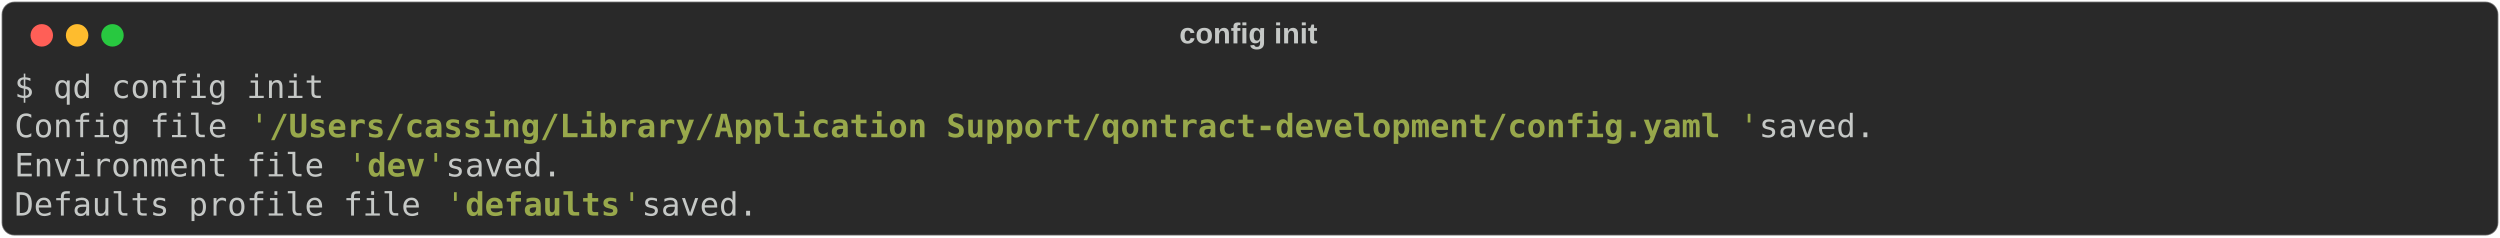
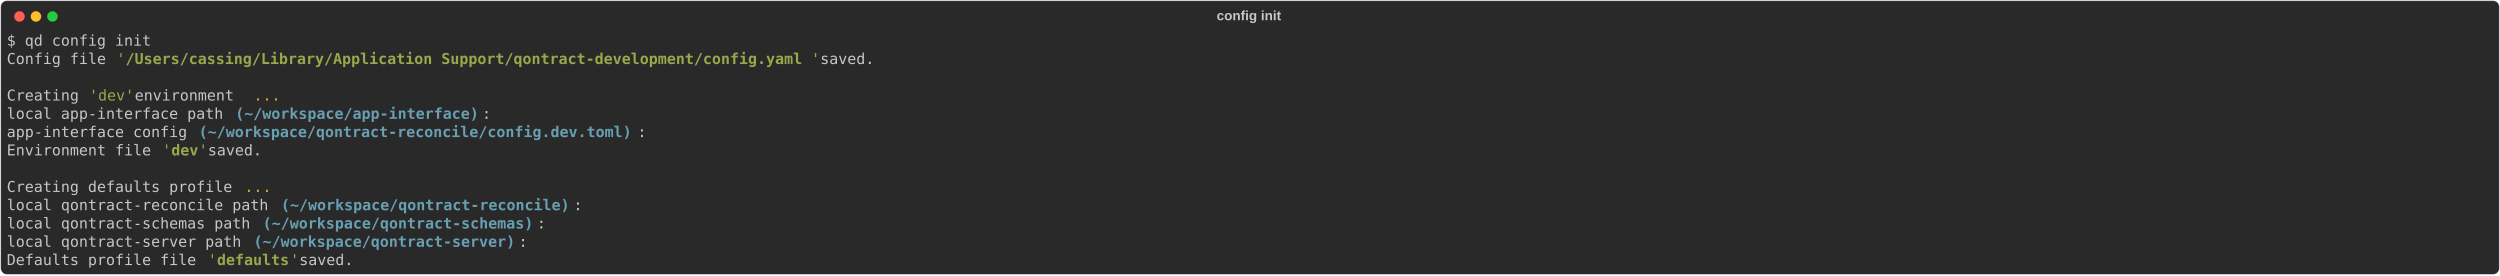
- <svg xmlns="http://www.w3.org/2000/svg" class="rich-terminal" viewBox="0 0 1556 147.6">
+ <svg xmlns="http://www.w3.org/2000/svg" class="rich-terminal" viewBox="0 0 3337 367.2">
  <style>

    @font-face {
        font-family: "Fira Code";
        src: local("FiraCode-Regular"),
                url("https://cdnjs.cloudflare.com/ajax/libs/firacode/6.2.0/woff2/FiraCode-Regular.woff2") format("woff2"),
                url("https://cdnjs.cloudflare.com/ajax/libs/firacode/6.2.0/woff/FiraCode-Regular.woff") format("woff");
        font-style: normal;
        font-weight: 400;
    }
    @font-face {
        font-family: "Fira Code";
        src: local("FiraCode-Bold"),
                url("https://cdnjs.cloudflare.com/ajax/libs/firacode/6.2.0/woff2/FiraCode-Bold.woff2") format("woff2"),
                url("https://cdnjs.cloudflare.com/ajax/libs/firacode/6.2.0/woff/FiraCode-Bold.woff") format("woff");
        font-style: bold;
        font-weight: 700;
    }

-     .terminal-4229777019-matrix {
+     .terminal-2709023727-matrix {
        font-family: Fira Code, monospace;
        font-size: 20px;
        line-height: 24.4px;
        font-variant-east-asian: full-width;
    }

-     .terminal-4229777019-title {
+     .terminal-2709023727-title {
        font-size: 18px;
        font-weight: bold;
        font-family: arial;
    }

-     .terminal-4229777019-r1 { fill: #c5c8c6 }
- .terminal-4229777019-r2 { fill: #98a84b }
- .terminal-4229777019-r3 { fill: #98a84b;font-weight: bold }
+     .terminal-2709023727-r1 { fill: #c5c8c6 }
+ .terminal-2709023727-r2 { fill: #98a84b }
+ .terminal-2709023727-r3 { fill: #98a84b;font-weight: bold }
+ .terminal-2709023727-r4 { fill: #d0b344 }
+ .terminal-2709023727-r5 { fill: #68a0b3;font-weight: bold }
    </style>
  <defs>
-     <clipPath id="terminal-4229777019-clip-terminal">
-       <rect x="0" y="0" width="1536.2" height="96.6" />
+     <clipPath id="terminal-2709023727-clip-terminal">
+       <rect x="0" y="0" width="3317.4" height="316.2" />
    </clipPath>
-     <clipPath id="terminal-4229777019-line-0">
-       <rect x="0" y="1.5" width="1537.2" height="24.65" />
+     <clipPath id="terminal-2709023727-line-0">
+       <rect x="0" y="1.5" width="3318.4" height="24.65" />
    </clipPath>
-     <clipPath id="terminal-4229777019-line-1">
-       <rect x="0" y="25.9" width="1537.2" height="24.65" />
+     <clipPath id="terminal-2709023727-line-1">
+       <rect x="0" y="25.9" width="3318.4" height="24.65" />
    </clipPath>
-     <clipPath id="terminal-4229777019-line-2">
-       <rect x="0" y="50.3" width="1537.2" height="24.65" />
+     <clipPath id="terminal-2709023727-line-2">
+       <rect x="0" y="50.3" width="3318.4" height="24.65" />
+     </clipPath>
+     <clipPath id="terminal-2709023727-line-3">
+       <rect x="0" y="74.7" width="3318.4" height="24.65" />
+     </clipPath>
+     <clipPath id="terminal-2709023727-line-4">
+       <rect x="0" y="99.1" width="3318.4" height="24.65" />
+     </clipPath>
+     <clipPath id="terminal-2709023727-line-5">
+       <rect x="0" y="123.5" width="3318.4" height="24.65" />
+     </clipPath>
+     <clipPath id="terminal-2709023727-line-6">
+       <rect x="0" y="147.9" width="3318.4" height="24.65" />
+     </clipPath>
+     <clipPath id="terminal-2709023727-line-7">
+       <rect x="0" y="172.3" width="3318.4" height="24.65" />
+     </clipPath>
+     <clipPath id="terminal-2709023727-line-8">
+       <rect x="0" y="196.7" width="3318.4" height="24.65" />
+     </clipPath>
+     <clipPath id="terminal-2709023727-line-9">
+       <rect x="0" y="221.1" width="3318.4" height="24.65" />
+     </clipPath>
+     <clipPath id="terminal-2709023727-line-10">
+       <rect x="0" y="245.5" width="3318.4" height="24.65" />
+     </clipPath>
+     <clipPath id="terminal-2709023727-line-11">
+       <rect x="0" y="269.9" width="3318.4" height="24.65" />
    </clipPath>
  </defs>
-   <rect fill="#292929" stroke="rgba(255,255,255,0.35)" stroke-width="1" x="1" y="1" width="1554" height="145.6" rx="8" />
-   <text class="terminal-4229777019-title" fill="#c5c8c6" text-anchor="middle" x="777" y="27">config init</text>
+   <rect fill="#292929" stroke="rgba(255,255,255,0.35)" stroke-width="1" x="1" y="1" width="3335" height="365.2" rx="8" />
+   <text class="terminal-2709023727-title" fill="#c5c8c6" text-anchor="middle" x="1667" y="27">config init</text>
  <g transform="translate(26,22)">
    <circle cx="0" cy="0" r="7" fill="#ff5f57" />
    <circle cx="22" cy="0" r="7" fill="#febc2e" />
    <circle cx="44" cy="0" r="7" fill="#28c840" />
  </g>
-   <g transform="translate(9, 41)" clip-path="url(#terminal-4229777019-clip-terminal)">
-     <g class="terminal-4229777019-matrix">
-       <text class="terminal-4229777019-r1" x="0" y="20" textLength="195.2" clip-path="url(#terminal-4229777019-line-0)">$ qd config init</text>
-       <text class="terminal-4229777019-r1" x="1537.2" y="20" textLength="12.2" clip-path="url(#terminal-4229777019-line-0)">
+   <g transform="translate(9, 41)" clip-path="url(#terminal-2709023727-clip-terminal)">
+     <g class="terminal-2709023727-matrix">
+       <text class="terminal-2709023727-r1" x="0" y="20" textLength="195.2" clip-path="url(#terminal-2709023727-line-0)">$ qd config init</text>
+       <text class="terminal-2709023727-r1" x="3318.4" y="20" textLength="12.2" clip-path="url(#terminal-2709023727-line-0)">
</text>
-       <text class="terminal-4229777019-r1" x="0" y="44.4" textLength="146.4" clip-path="url(#terminal-4229777019-line-1)">Config file </text>
-       <text class="terminal-4229777019-r2" x="146.4" y="44.4" textLength="12.2" clip-path="url(#terminal-4229777019-line-1)">'</text>
-       <text class="terminal-4229777019-r3" x="158.6" y="44.4" textLength="915" clip-path="url(#terminal-4229777019-line-1)">/Users/cassing/Library/Application Support/qontract-development/config.yaml</text>
-       <text class="terminal-4229777019-r2" x="1073.6" y="44.4" textLength="12.2" clip-path="url(#terminal-4229777019-line-1)">'</text>
-       <text class="terminal-4229777019-r1" x="1085.8" y="44.4" textLength="85.4" clip-path="url(#terminal-4229777019-line-1)"> saved.</text>
-       <text class="terminal-4229777019-r1" x="1537.2" y="44.4" textLength="12.2" clip-path="url(#terminal-4229777019-line-1)">
+       <text class="terminal-2709023727-r1" x="0" y="44.4" textLength="146.4" clip-path="url(#terminal-2709023727-line-1)">Config file </text>
+       <text class="terminal-2709023727-r2" x="146.4" y="44.4" textLength="12.2" clip-path="url(#terminal-2709023727-line-1)">'</text>
+       <text class="terminal-2709023727-r3" x="158.6" y="44.4" textLength="915" clip-path="url(#terminal-2709023727-line-1)">/Users/cassing/Library/Application Support/qontract-development/config.yaml</text>
+       <text class="terminal-2709023727-r2" x="1073.6" y="44.4" textLength="12.2" clip-path="url(#terminal-2709023727-line-1)">'</text>
+       <text class="terminal-2709023727-r1" x="1085.8" y="44.4" textLength="85.4" clip-path="url(#terminal-2709023727-line-1)"> saved.</text>
+       <text class="terminal-2709023727-r1" x="3318.4" y="44.4" textLength="12.2" clip-path="url(#terminal-2709023727-line-1)">
</text>
-       <text class="terminal-4229777019-r1" x="0" y="68.8" textLength="207.4" clip-path="url(#terminal-4229777019-line-2)">Environment file </text>
-       <text class="terminal-4229777019-r2" x="207.4" y="68.8" textLength="12.2" clip-path="url(#terminal-4229777019-line-2)">'</text>
-       <text class="terminal-4229777019-r3" x="219.6" y="68.8" textLength="36.6" clip-path="url(#terminal-4229777019-line-2)">dev</text>
-       <text class="terminal-4229777019-r2" x="256.2" y="68.8" textLength="12.2" clip-path="url(#terminal-4229777019-line-2)">'</text>
-       <text class="terminal-4229777019-r1" x="268.4" y="68.8" textLength="85.4" clip-path="url(#terminal-4229777019-line-2)"> saved.</text>
-       <text class="terminal-4229777019-r1" x="1537.2" y="68.8" textLength="12.2" clip-path="url(#terminal-4229777019-line-2)">
+       <text class="terminal-2709023727-r1" x="3318.4" y="68.8" textLength="12.2" clip-path="url(#terminal-2709023727-line-2)">
</text>
-       <text class="terminal-4229777019-r1" x="0" y="93.2" textLength="268.4" clip-path="url(#terminal-4229777019-line-3)">Defaults profile file </text>
-       <text class="terminal-4229777019-r2" x="268.4" y="93.2" textLength="12.2" clip-path="url(#terminal-4229777019-line-3)">'</text>
-       <text class="terminal-4229777019-r3" x="280.6" y="93.2" textLength="97.6" clip-path="url(#terminal-4229777019-line-3)">defaults</text>
-       <text class="terminal-4229777019-r2" x="378.2" y="93.2" textLength="12.2" clip-path="url(#terminal-4229777019-line-3)">'</text>
-       <text class="terminal-4229777019-r1" x="390.4" y="93.2" textLength="85.4" clip-path="url(#terminal-4229777019-line-3)"> saved.</text>
-       <text class="terminal-4229777019-r1" x="1537.2" y="93.2" textLength="12.2" clip-path="url(#terminal-4229777019-line-3)">
+       <text class="terminal-2709023727-r1" x="0" y="93.2" textLength="109.8" clip-path="url(#terminal-2709023727-line-3)">Creating </text>
+       <text class="terminal-2709023727-r2" x="109.8" y="93.2" textLength="61" clip-path="url(#terminal-2709023727-line-3)">'dev'</text>
+       <text class="terminal-2709023727-r1" x="170.8" y="93.2" textLength="158.6" clip-path="url(#terminal-2709023727-line-3)"> environment </text>
+       <text class="terminal-2709023727-r4" x="329.4" y="93.2" textLength="36.6" clip-path="url(#terminal-2709023727-line-3)">...</text>
+       <text class="terminal-2709023727-r1" x="3318.4" y="93.2" textLength="12.2" clip-path="url(#terminal-2709023727-line-3)">
+ </text>
+       <text class="terminal-2709023727-r1" x="0" y="117.6" textLength="305" clip-path="url(#terminal-2709023727-line-4)">local app-interface path </text>
+       <text class="terminal-2709023727-r5" x="305" y="117.6" textLength="329.4" clip-path="url(#terminal-2709023727-line-4)">(~/workspace/app-interface)</text>
+       <text class="terminal-2709023727-r1" x="634.4" y="117.6" textLength="24.4" clip-path="url(#terminal-2709023727-line-4)">: </text>
+       <text class="terminal-2709023727-r1" x="3318.4" y="117.6" textLength="12.2" clip-path="url(#terminal-2709023727-line-4)">
+ </text>
+       <text class="terminal-2709023727-r1" x="0" y="142" textLength="256.2" clip-path="url(#terminal-2709023727-line-5)">app-interface config </text>
+       <text class="terminal-2709023727-r5" x="256.2" y="142" textLength="585.6" clip-path="url(#terminal-2709023727-line-5)">(~/workspace/qontract-reconcile/config.dev.toml)</text>
+       <text class="terminal-2709023727-r1" x="841.8" y="142" textLength="24.4" clip-path="url(#terminal-2709023727-line-5)">: </text>
+       <text class="terminal-2709023727-r1" x="3318.4" y="142" textLength="12.2" clip-path="url(#terminal-2709023727-line-5)">
+ </text>
+       <text class="terminal-2709023727-r1" x="0" y="166.4" textLength="207.4" clip-path="url(#terminal-2709023727-line-6)">Environment file </text>
+       <text class="terminal-2709023727-r2" x="207.4" y="166.4" textLength="12.2" clip-path="url(#terminal-2709023727-line-6)">'</text>
+       <text class="terminal-2709023727-r3" x="219.6" y="166.4" textLength="36.6" clip-path="url(#terminal-2709023727-line-6)">dev</text>
+       <text class="terminal-2709023727-r2" x="256.2" y="166.4" textLength="12.2" clip-path="url(#terminal-2709023727-line-6)">'</text>
+       <text class="terminal-2709023727-r1" x="268.4" y="166.4" textLength="85.4" clip-path="url(#terminal-2709023727-line-6)"> saved.</text>
+       <text class="terminal-2709023727-r1" x="3318.4" y="166.4" textLength="12.2" clip-path="url(#terminal-2709023727-line-6)">
+ </text>
+       <text class="terminal-2709023727-r1" x="3318.4" y="190.8" textLength="12.2" clip-path="url(#terminal-2709023727-line-7)">
+ </text>
+       <text class="terminal-2709023727-r1" x="0" y="215.2" textLength="317.2" clip-path="url(#terminal-2709023727-line-8)">Creating defaults profile </text>
+       <text class="terminal-2709023727-r4" x="317.2" y="215.2" textLength="36.6" clip-path="url(#terminal-2709023727-line-8)">...</text>
+       <text class="terminal-2709023727-r1" x="3318.4" y="215.2" textLength="12.2" clip-path="url(#terminal-2709023727-line-8)">
+ </text>
+       <text class="terminal-2709023727-r1" x="0" y="239.6" textLength="366" clip-path="url(#terminal-2709023727-line-9)">local qontract-reconcile path </text>
+       <text class="terminal-2709023727-r5" x="366" y="239.6" textLength="390.4" clip-path="url(#terminal-2709023727-line-9)">(~/workspace/qontract-reconcile)</text>
+       <text class="terminal-2709023727-r1" x="756.4" y="239.6" textLength="24.4" clip-path="url(#terminal-2709023727-line-9)">: </text>
+       <text class="terminal-2709023727-r1" x="3318.4" y="239.6" textLength="12.2" clip-path="url(#terminal-2709023727-line-9)">
+ </text>
+       <text class="terminal-2709023727-r1" x="0" y="264" textLength="341.6" clip-path="url(#terminal-2709023727-line-10)">local qontract-schemas path </text>
+       <text class="terminal-2709023727-r5" x="341.6" y="264" textLength="366" clip-path="url(#terminal-2709023727-line-10)">(~/workspace/qontract-schemas)</text>
+       <text class="terminal-2709023727-r1" x="707.6" y="264" textLength="24.4" clip-path="url(#terminal-2709023727-line-10)">: </text>
+       <text class="terminal-2709023727-r1" x="3318.4" y="264" textLength="12.2" clip-path="url(#terminal-2709023727-line-10)">
+ </text>
+       <text class="terminal-2709023727-r1" x="0" y="288.4" textLength="329.4" clip-path="url(#terminal-2709023727-line-11)">local qontract-server path </text>
+       <text class="terminal-2709023727-r5" x="329.4" y="288.4" textLength="353.8" clip-path="url(#terminal-2709023727-line-11)">(~/workspace/qontract-server)</text>
+       <text class="terminal-2709023727-r1" x="683.2" y="288.4" textLength="24.4" clip-path="url(#terminal-2709023727-line-11)">: </text>
+       <text class="terminal-2709023727-r1" x="3318.4" y="288.4" textLength="12.2" clip-path="url(#terminal-2709023727-line-11)">
+ </text>
+       <text class="terminal-2709023727-r1" x="0" y="312.8" textLength="268.4" clip-path="url(#terminal-2709023727-line-12)">Defaults profile file </text>
+       <text class="terminal-2709023727-r2" x="268.4" y="312.8" textLength="12.2" clip-path="url(#terminal-2709023727-line-12)">'</text>
+       <text class="terminal-2709023727-r3" x="280.6" y="312.8" textLength="97.6" clip-path="url(#terminal-2709023727-line-12)">defaults</text>
+       <text class="terminal-2709023727-r2" x="378.2" y="312.8" textLength="12.2" clip-path="url(#terminal-2709023727-line-12)">'</text>
+       <text class="terminal-2709023727-r1" x="390.4" y="312.8" textLength="85.4" clip-path="url(#terminal-2709023727-line-12)"> saved.</text>
+       <text class="terminal-2709023727-r1" x="3318.4" y="312.8" textLength="12.2" clip-path="url(#terminal-2709023727-line-12)">
</text>
    </g>
  </g>
</svg>
